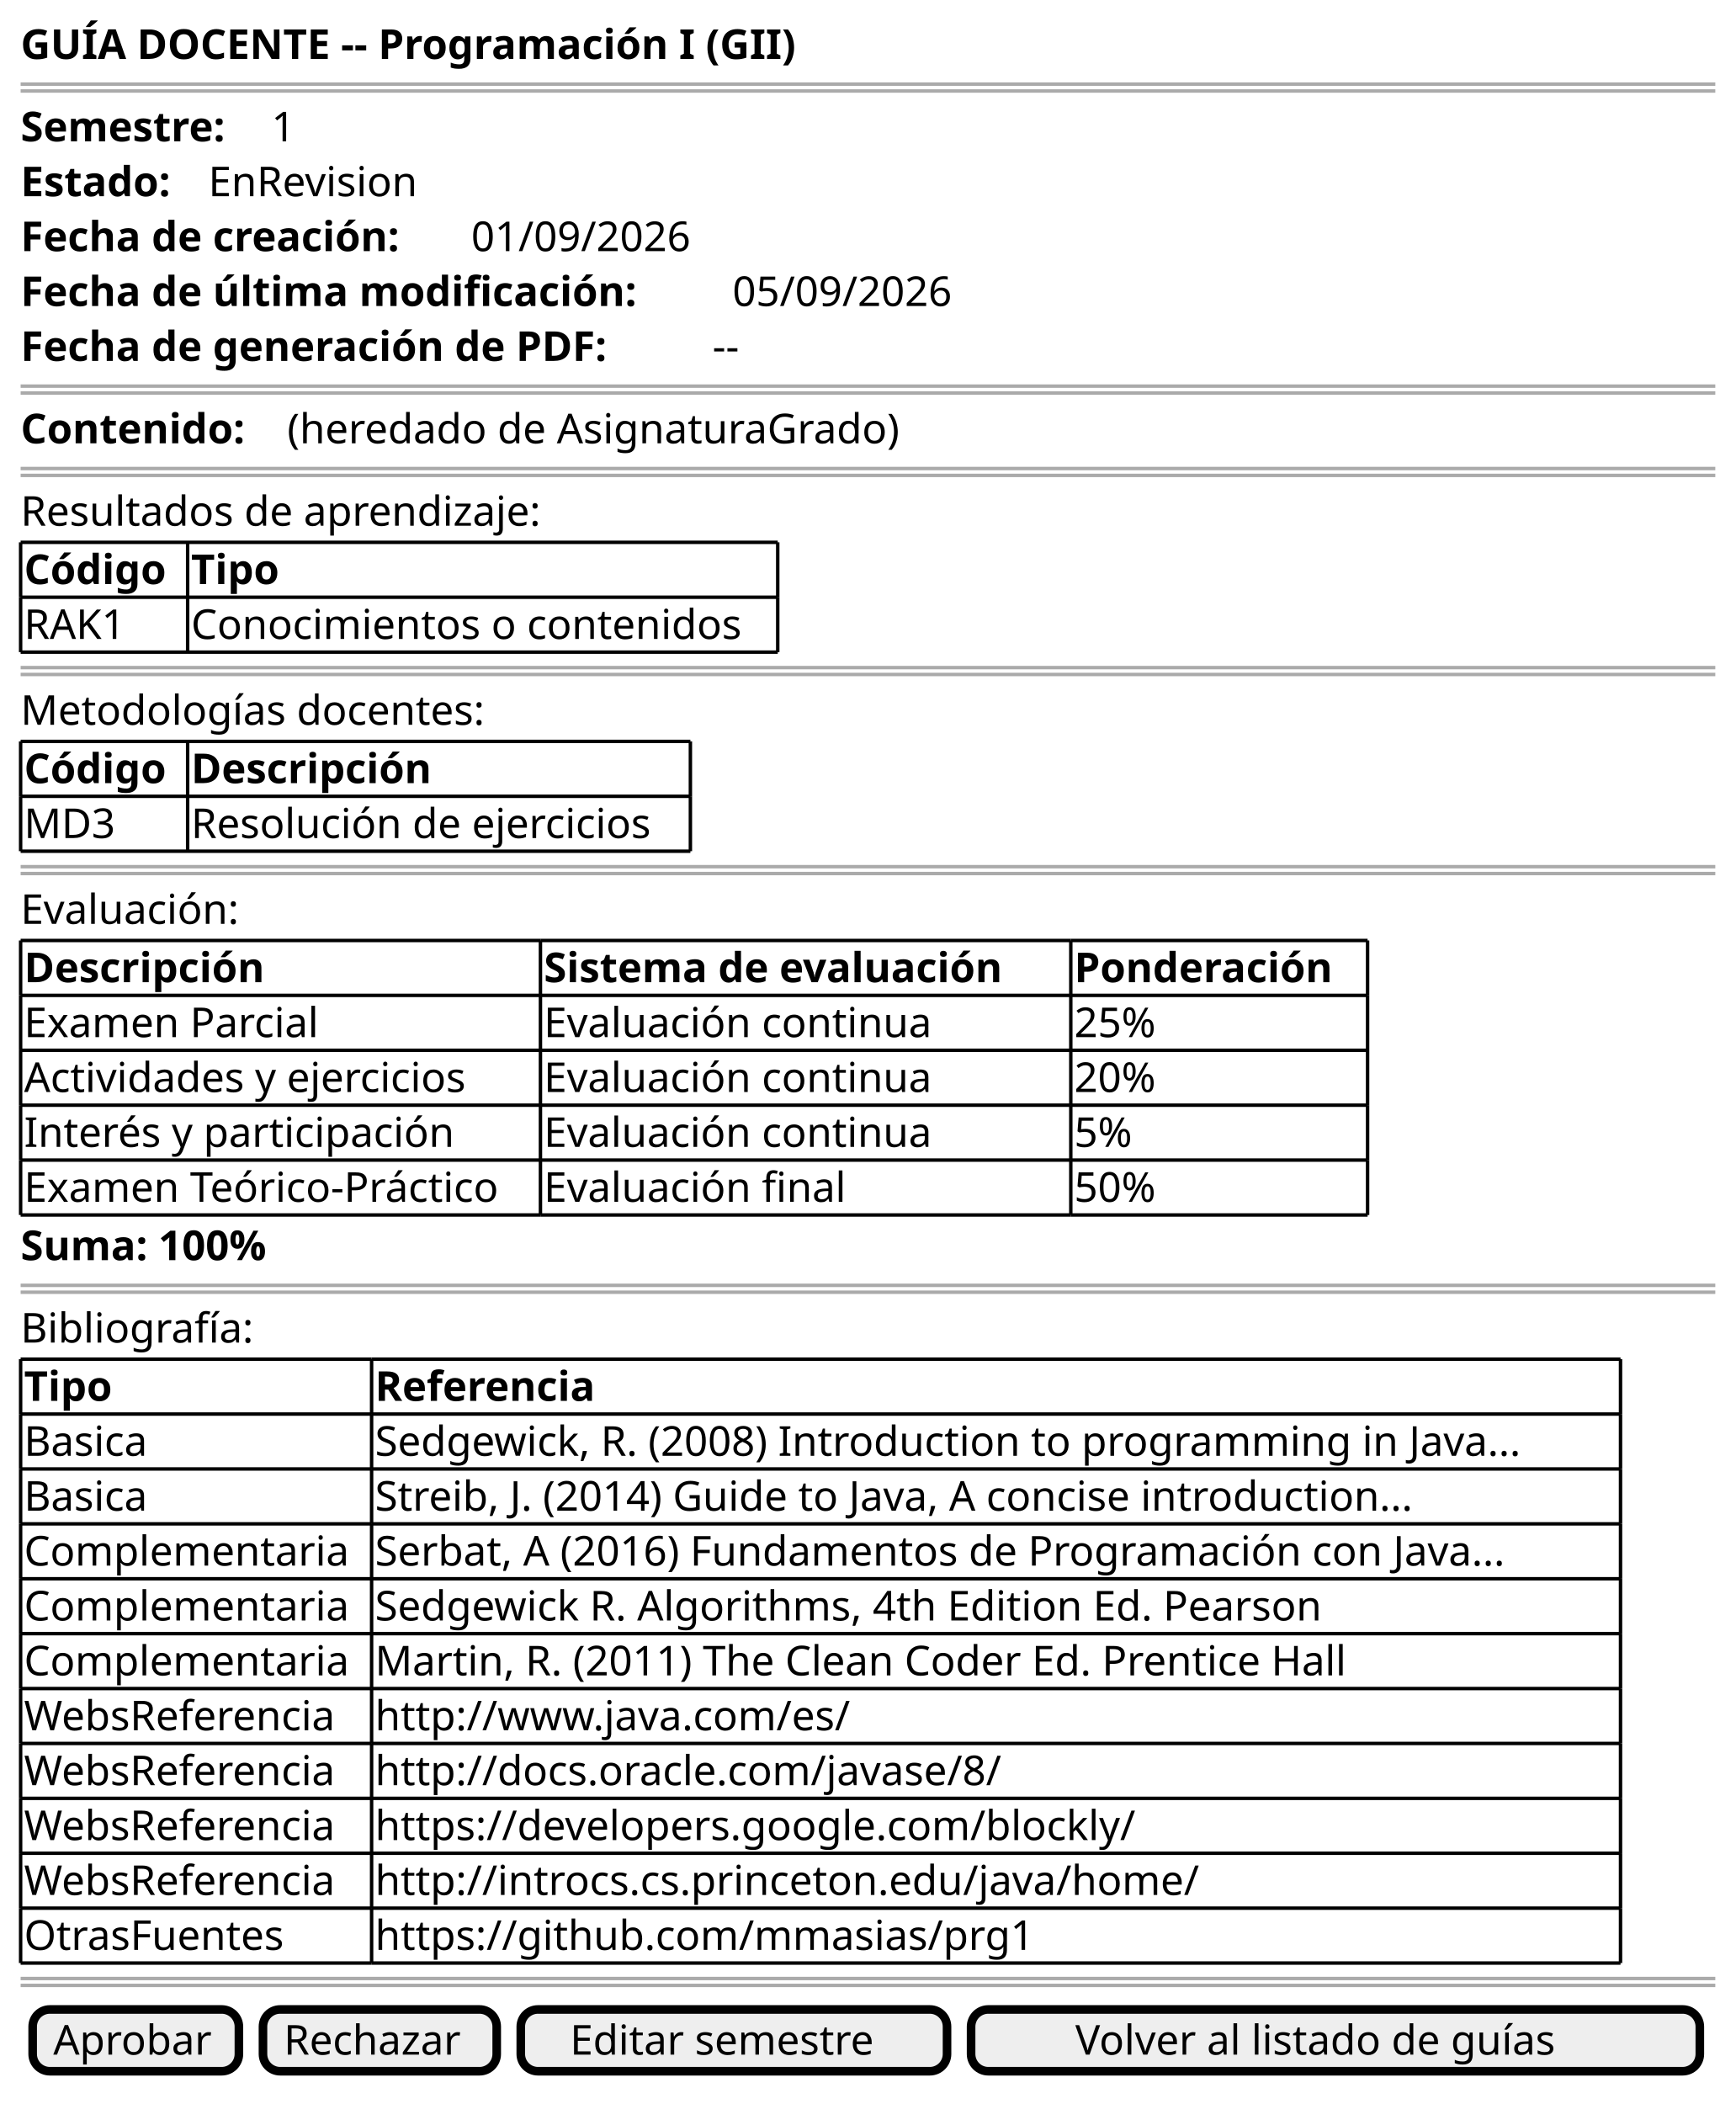
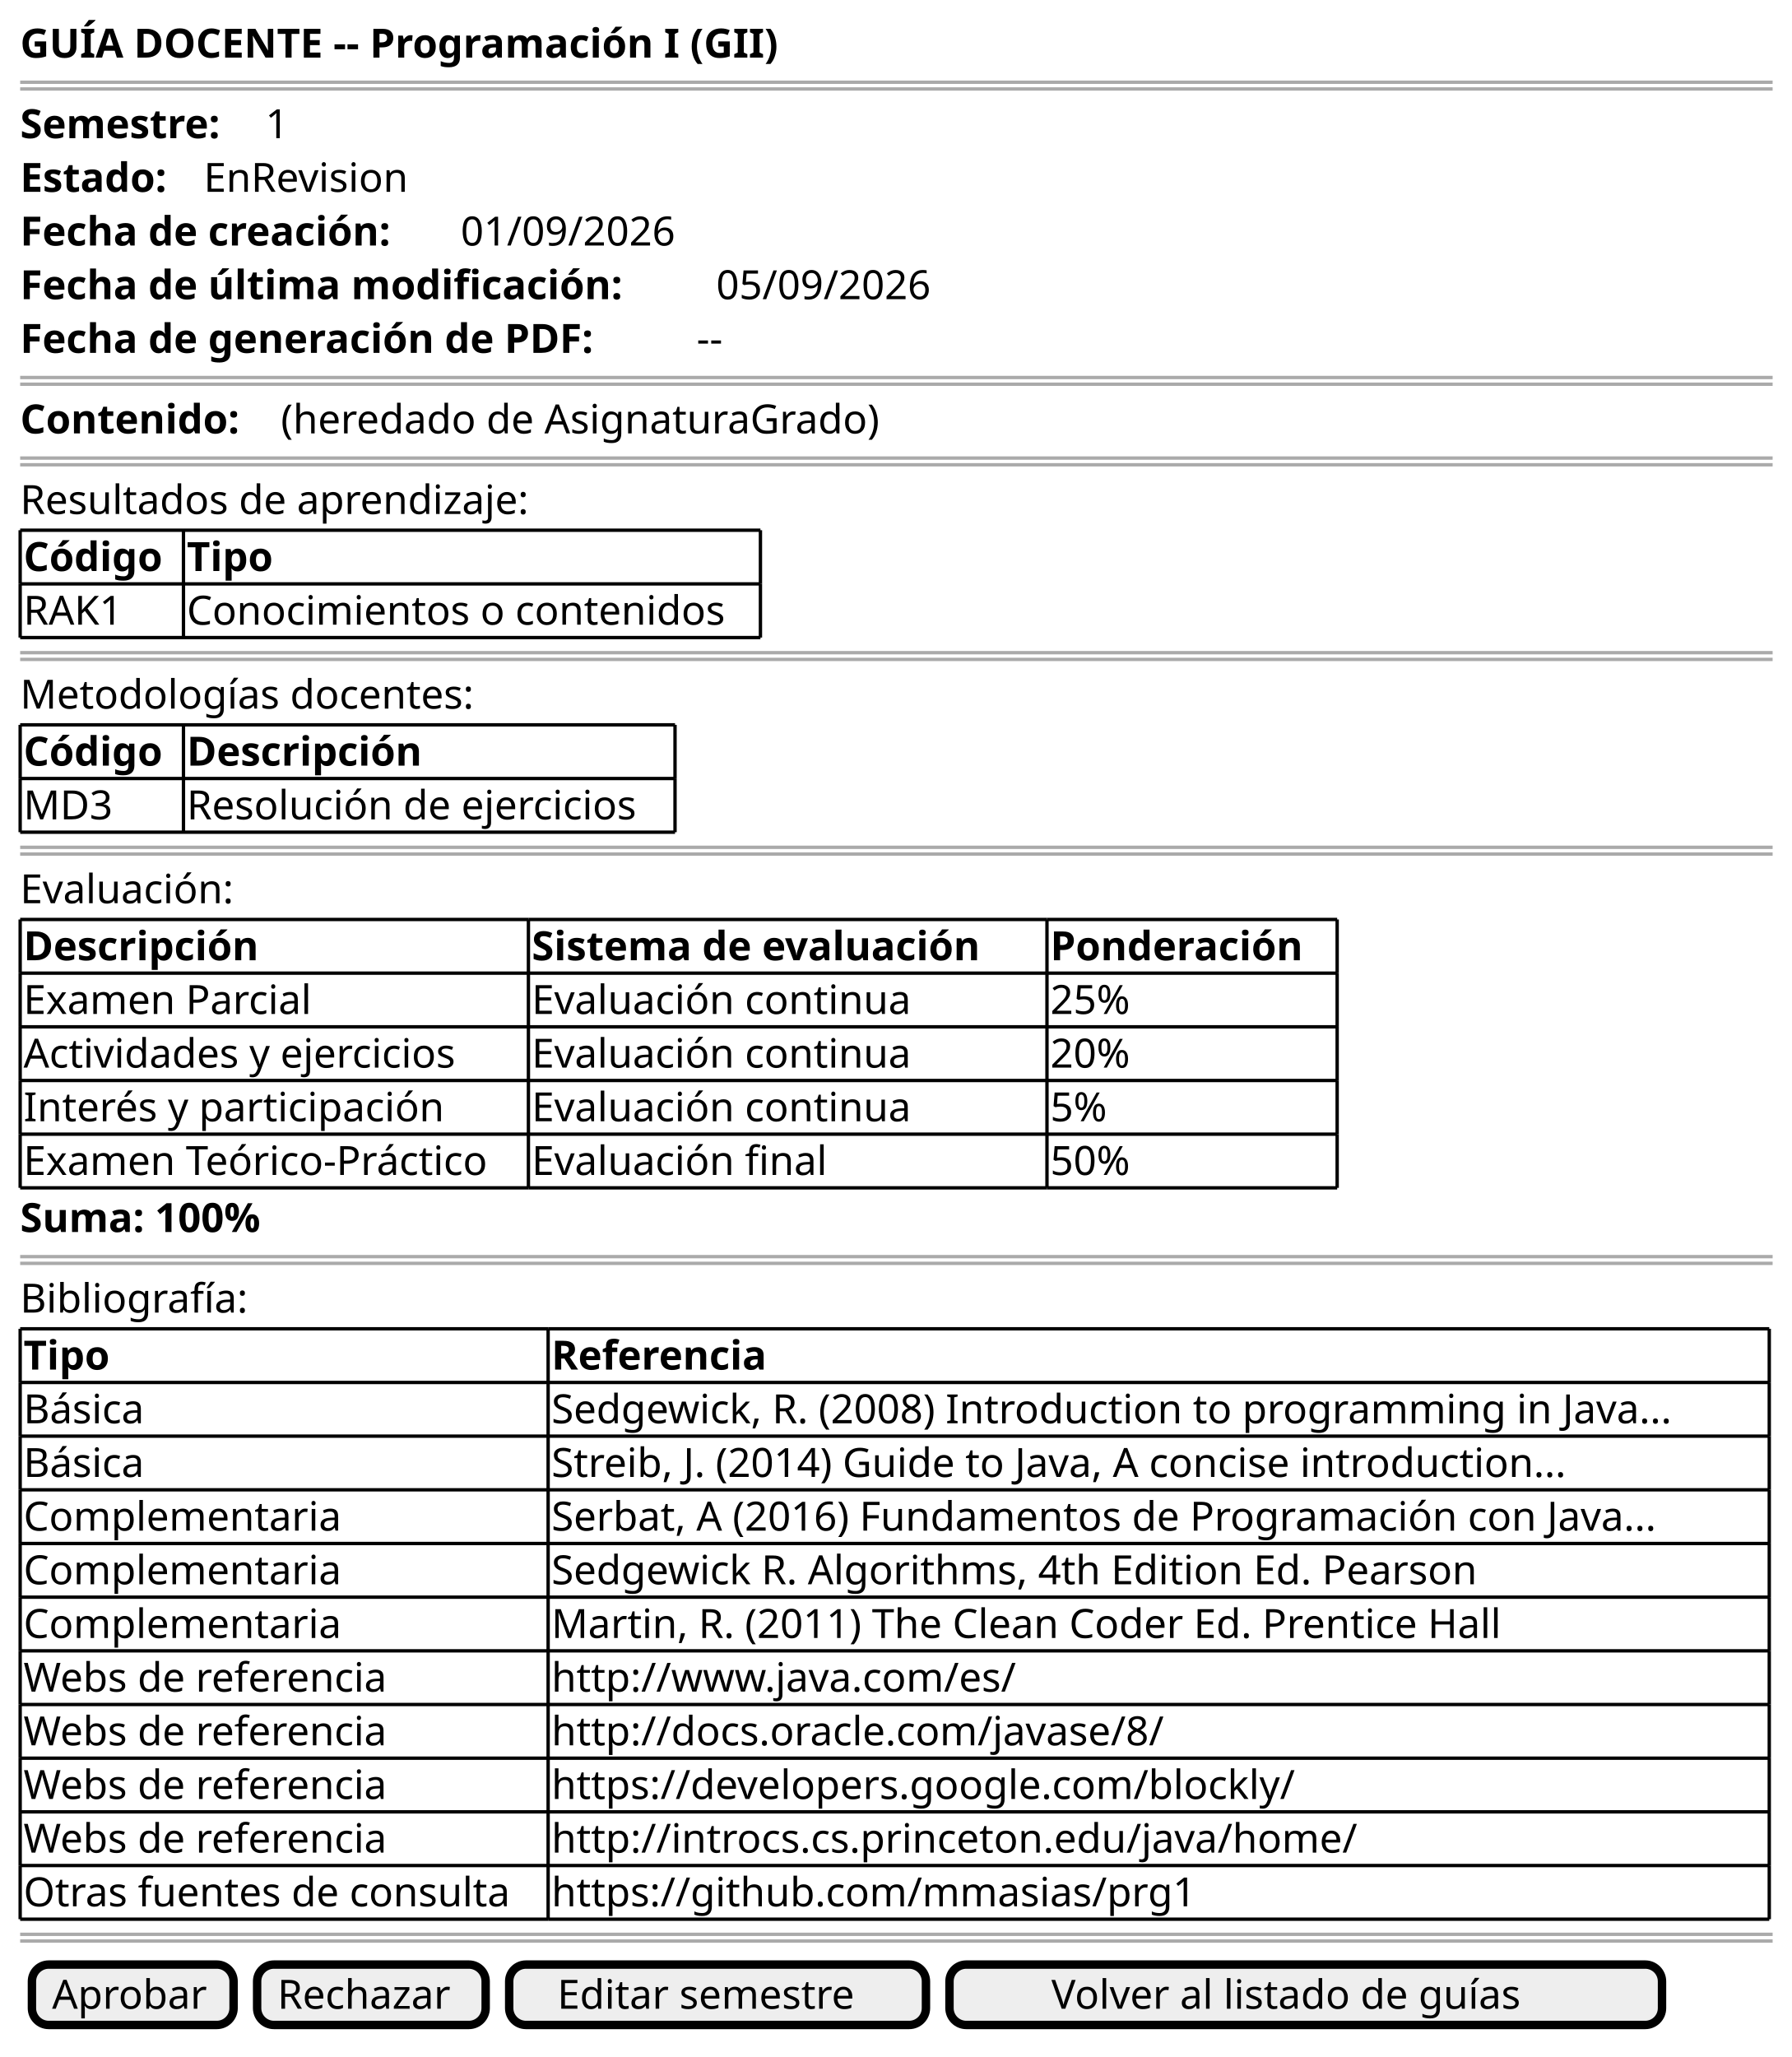
- <svg xmlns="http://www.w3.org/2000/svg" version="1.1" data-diagram-type="SALT" style="width:505px;height:612px;background:#FFFFFF;" width="505px" height="612px" viewBox="0 0 505 612" zoomAndPan="magnify" preserveAspectRatio="none" contentStyleType="text/css">
+ <svg xmlns="http://www.w3.org/2000/svg" version="1.1" data-diagram-type="SALT" style="width:533px;height:612px;background:#FFFFFF;" width="533px" height="612px" viewBox="0 0 533 612" zoomAndPan="magnify" preserveAspectRatio="none" contentStyleType="text/css">
  <defs />
  <g font-family="sans-serif" lengthAdjust="spacing">
    <text x="6" y="17.139" fill="#000" font-size="12" textLength="256.178" font-weight="700">GUÍA DOCENTE -- Programación I (GII)</text>
-     <line x1="6" y1="24.469" x2="499" y2="24.469" style="stroke:#AAA;stroke-width:1;" />
-     <line x1="6" y1="26.469" x2="499" y2="26.469" style="stroke:#AAA;stroke-width:1;" />
+     <line x1="6" y1="24.469" x2="527.41" y2="24.469" style="stroke:#AAA;stroke-width:1;" />
+     <line x1="6" y1="26.469" x2="527.41" y2="26.469" style="stroke:#AAA;stroke-width:1;" />
    <text x="6" y="41.107" fill="#000" font-size="12" textLength="69.158" font-weight="700">Semestre:</text>
    <text x="78.973" y="41.107" fill="#000" font-size="12">1</text>
    <text x="6" y="57.076" fill="#000" font-size="12" textLength="50.807" font-weight="700">Estado:</text>
    <text x="60.621" y="57.076" fill="#000" font-size="12" textLength="65.877">EnRevision</text>
    <text x="6" y="73.045" fill="#000" font-size="12" textLength="127.254" font-weight="700">Fecha de creación:</text>
    <text x="137.068" y="73.045" fill="#000" font-size="12" textLength="69.164">01/09/2026</text>
    <text x="6" y="89.014" fill="#000" font-size="12" textLength="203.268" font-weight="700">Fecha de última modificación:</text>
    <text x="213.082" y="89.014" fill="#000" font-size="12" textLength="69.164">05/09/2026</text>
    <text x="6" y="104.982" fill="#000" font-size="12" textLength="197.449" font-weight="700">Fecha de generación de PDF:</text>
    <text x="207.264" y="104.982" fill="#000" font-size="12" textLength="8.66">--</text>
-     <line x1="6" y1="112.313" x2="499" y2="112.313" style="stroke:#AAA;stroke-width:1;" />
-     <line x1="6" y1="114.313" x2="499" y2="114.313" style="stroke:#AAA;stroke-width:1;" />
+     <line x1="6" y1="112.313" x2="527.41" y2="112.313" style="stroke:#AAA;stroke-width:1;" />
+     <line x1="6" y1="114.313" x2="527.41" y2="114.313" style="stroke:#AAA;stroke-width:1;" />
    <text x="6" y="128.951" fill="#000" font-size="12" textLength="73.758" font-weight="700">Contenido:</text>
    <text x="83.572" y="128.951" fill="#000" font-size="12" textLength="190.74">(heredado de AsignaturaGrado)</text>
-     <line x1="6" y1="136.281" x2="499" y2="136.281" style="stroke:#AAA;stroke-width:1;" />
-     <line x1="6" y1="138.281" x2="499" y2="138.281" style="stroke:#AAA;stroke-width:1;" />
+     <line x1="6" y1="136.281" x2="527.41" y2="136.281" style="stroke:#AAA;stroke-width:1;" />
+     <line x1="6" y1="138.281" x2="527.41" y2="138.281" style="stroke:#AAA;stroke-width:1;" />
    <text x="6" y="152.92" fill="#000" font-size="12" textLength="163.066">Resultados de aprendizaje:</text>
    <text x="7" y="169.889" fill="#000" font-size="12" textLength="46.588" font-weight="700">Código</text>
    <text x="55.588" y="169.889" fill="#000" font-size="12" textLength="29.133" font-weight="700">Tipo</text>
    <text x="7" y="185.857" fill="#000" font-size="12" textLength="32.051">RAK1</text>
    <text x="55.588" y="185.857" fill="#000" font-size="12" textLength="169.664">Conocimientos o contenidos</text>
    <line x1="6" y1="157.75" x2="54.588" y2="157.75" style="stroke:#000;stroke-width:1;" />
    <line x1="54.588" y1="173.719" x2="226.252" y2="173.719" style="stroke:#000;stroke-width:1;" />
    <line x1="54.588" y1="157.75" x2="226.252" y2="157.75" style="stroke:#000;stroke-width:1;" />
    <line x1="6" y1="189.688" x2="54.588" y2="189.688" style="stroke:#000;stroke-width:1;" />
    <line x1="54.588" y1="189.688" x2="226.252" y2="189.688" style="stroke:#000;stroke-width:1;" />
    <line x1="6" y1="173.719" x2="54.588" y2="173.719" style="stroke:#000;stroke-width:1;" />
    <line x1="6" y1="157.75" x2="6" y2="173.719" style="stroke:#000;stroke-width:1;" />
    <line x1="54.588" y1="173.719" x2="54.588" y2="189.688" style="stroke:#000;stroke-width:1;" />
    <line x1="226.252" y1="173.719" x2="226.252" y2="189.688" style="stroke:#000;stroke-width:1;" />
    <line x1="54.588" y1="157.75" x2="54.588" y2="173.719" style="stroke:#000;stroke-width:1;" />
    <line x1="226.252" y1="157.75" x2="226.252" y2="173.719" style="stroke:#000;stroke-width:1;" />
    <line x1="6" y1="173.719" x2="6" y2="189.688" style="stroke:#000;stroke-width:1;" />
-     <line x1="6" y1="194.188" x2="499" y2="194.188" style="stroke:#AAA;stroke-width:1;" />
-     <line x1="6" y1="196.188" x2="499" y2="196.188" style="stroke:#AAA;stroke-width:1;" />
+     <line x1="6" y1="194.188" x2="527.41" y2="194.188" style="stroke:#AAA;stroke-width:1;" />
+     <line x1="6" y1="196.188" x2="527.41" y2="196.188" style="stroke:#AAA;stroke-width:1;" />
    <text x="6" y="210.826" fill="#000" font-size="12" textLength="142.717">Metodologías docentes:</text>
    <text x="7" y="227.795" fill="#000" font-size="12" textLength="46.588" font-weight="700">Código</text>
    <text x="55.588" y="227.795" fill="#000" font-size="12" textLength="78.99" font-weight="700">Descripción</text>
    <text x="7" y="243.764" fill="#000" font-size="12" textLength="27.229">MD3</text>
    <text x="55.588" y="243.764" fill="#000" font-size="12" textLength="144.252">Resolución de ejercicios</text>
    <line x1="6" y1="215.656" x2="54.588" y2="215.656" style="stroke:#000;stroke-width:1;" />
    <line x1="54.588" y1="231.625" x2="200.84" y2="231.625" style="stroke:#000;stroke-width:1;" />
    <line x1="54.588" y1="215.656" x2="200.84" y2="215.656" style="stroke:#000;stroke-width:1;" />
    <line x1="6" y1="247.594" x2="54.588" y2="247.594" style="stroke:#000;stroke-width:1;" />
    <line x1="54.588" y1="247.594" x2="200.84" y2="247.594" style="stroke:#000;stroke-width:1;" />
    <line x1="6" y1="231.625" x2="54.588" y2="231.625" style="stroke:#000;stroke-width:1;" />
    <line x1="6" y1="215.656" x2="6" y2="231.625" style="stroke:#000;stroke-width:1;" />
    <line x1="54.588" y1="231.625" x2="54.588" y2="247.594" style="stroke:#000;stroke-width:1;" />
    <line x1="200.84" y1="231.625" x2="200.84" y2="247.594" style="stroke:#000;stroke-width:1;" />
    <line x1="54.588" y1="215.656" x2="54.588" y2="231.625" style="stroke:#000;stroke-width:1;" />
    <line x1="200.84" y1="215.656" x2="200.84" y2="231.625" style="stroke:#000;stroke-width:1;" />
    <line x1="6" y1="231.625" x2="6" y2="247.594" style="stroke:#000;stroke-width:1;" />
-     <line x1="6" y1="252.094" x2="499" y2="252.094" style="stroke:#AAA;stroke-width:1;" />
-     <line x1="6" y1="254.094" x2="499" y2="254.094" style="stroke:#AAA;stroke-width:1;" />
+     <line x1="6" y1="252.094" x2="527.41" y2="252.094" style="stroke:#AAA;stroke-width:1;" />
+     <line x1="6" y1="254.094" x2="527.41" y2="254.094" style="stroke:#AAA;stroke-width:1;" />
    <text x="6" y="268.732" fill="#000" font-size="12" textLength="69.252">Evaluación:</text>
    <text x="7" y="285.701" fill="#000" font-size="12" textLength="78.99" font-weight="700">Descripción</text>
    <text x="158.221" y="285.701" fill="#000" font-size="12" textLength="152.285" font-weight="700">Sistema de evaluación</text>
    <text x="312.506" y="285.701" fill="#000" font-size="12" textLength="84.34" font-weight="700">Ponderación</text>
    <text x="7" y="301.67" fill="#000" font-size="12" textLength="92.672">Examen Parcial</text>
    <text x="158.221" y="301.67" fill="#000" font-size="12" textLength="121.172">Evaluación continua</text>
    <text x="312.506" y="301.67" fill="#000" font-size="12" textLength="26.672">25%</text>
    <text x="7" y="317.639" fill="#000" font-size="12" textLength="140.725">Actividades y ejercicios</text>
    <text x="158.221" y="317.639" fill="#000" font-size="12" textLength="121.172">Evaluación continua</text>
    <text x="312.506" y="317.639" fill="#000" font-size="12" textLength="26.672">20%</text>
    <text x="7" y="333.607" fill="#000" font-size="12" textLength="134.256">Interés y participación</text>
    <text x="158.221" y="333.607" fill="#000" font-size="12" textLength="121.172">Evaluación continua</text>
    <text x="312.506" y="333.607" fill="#000" font-size="12" textLength="19.037">5%</text>
    <text x="7" y="349.576" fill="#000" font-size="12" textLength="149.221">Examen Teórico-Práctico</text>
    <text x="158.221" y="349.576" fill="#000" font-size="12" textLength="94.875">Evaluación final</text>
    <text x="312.506" y="349.576" fill="#000" font-size="12" textLength="26.672">50%</text>
    <line x1="6" y1="273.563" x2="157.221" y2="273.563" style="stroke:#000;stroke-width:1;" />
    <line x1="311.506" y1="305.5" x2="397.846" y2="305.5" style="stroke:#000;stroke-width:1;" />
    <line x1="157.221" y1="273.563" x2="311.506" y2="273.563" style="stroke:#000;stroke-width:1;" />
    <line x1="311.506" y1="273.563" x2="397.846" y2="273.563" style="stroke:#000;stroke-width:1;" />
    <line x1="6" y1="353.406" x2="157.221" y2="353.406" style="stroke:#000;stroke-width:1;" />
    <line x1="157.221" y1="353.406" x2="311.506" y2="353.406" style="stroke:#000;stroke-width:1;" />
    <line x1="311.506" y1="353.406" x2="397.846" y2="353.406" style="stroke:#000;stroke-width:1;" />
    <line x1="6" y1="321.469" x2="157.221" y2="321.469" style="stroke:#000;stroke-width:1;" />
    <line x1="157.221" y1="321.469" x2="311.506" y2="321.469" style="stroke:#000;stroke-width:1;" />
    <line x1="6" y1="289.531" x2="157.221" y2="289.531" style="stroke:#000;stroke-width:1;" />
    <line x1="311.506" y1="321.469" x2="397.846" y2="321.469" style="stroke:#000;stroke-width:1;" />
    <line x1="157.221" y1="289.531" x2="311.506" y2="289.531" style="stroke:#000;stroke-width:1;" />
    <line x1="311.506" y1="289.531" x2="397.846" y2="289.531" style="stroke:#000;stroke-width:1;" />
    <line x1="6" y1="337.438" x2="157.221" y2="337.438" style="stroke:#000;stroke-width:1;" />
    <line x1="157.221" y1="337.438" x2="311.506" y2="337.438" style="stroke:#000;stroke-width:1;" />
    <line x1="6" y1="305.5" x2="157.221" y2="305.5" style="stroke:#000;stroke-width:1;" />
    <line x1="311.506" y1="337.438" x2="397.846" y2="337.438" style="stroke:#000;stroke-width:1;" />
    <line x1="157.221" y1="305.5" x2="311.506" y2="305.5" style="stroke:#000;stroke-width:1;" />
    <line x1="6" y1="273.563" x2="6" y2="289.531" style="stroke:#000;stroke-width:1;" />
    <line x1="311.506" y1="305.5" x2="311.506" y2="321.469" style="stroke:#000;stroke-width:1;" />
    <line x1="397.846" y1="305.5" x2="397.846" y2="321.469" style="stroke:#000;stroke-width:1;" />
    <line x1="157.221" y1="273.563" x2="157.221" y2="289.531" style="stroke:#000;stroke-width:1;" />
    <line x1="311.506" y1="273.563" x2="311.506" y2="289.531" style="stroke:#000;stroke-width:1;" />
    <line x1="397.846" y1="273.563" x2="397.846" y2="289.531" style="stroke:#000;stroke-width:1;" />
    <line x1="6" y1="321.469" x2="6" y2="337.438" style="stroke:#000;stroke-width:1;" />
    <line x1="157.221" y1="321.469" x2="157.221" y2="337.438" style="stroke:#000;stroke-width:1;" />
    <line x1="6" y1="289.531" x2="6" y2="305.5" style="stroke:#000;stroke-width:1;" />
    <line x1="311.506" y1="321.469" x2="311.506" y2="337.438" style="stroke:#000;stroke-width:1;" />
    <line x1="397.846" y1="321.469" x2="397.846" y2="337.438" style="stroke:#000;stroke-width:1;" />
    <line x1="157.221" y1="289.531" x2="157.221" y2="305.5" style="stroke:#000;stroke-width:1;" />
    <line x1="311.506" y1="289.531" x2="311.506" y2="305.5" style="stroke:#000;stroke-width:1;" />
    <line x1="397.846" y1="289.531" x2="397.846" y2="305.5" style="stroke:#000;stroke-width:1;" />
    <line x1="6" y1="337.438" x2="6" y2="353.406" style="stroke:#000;stroke-width:1;" />
    <line x1="157.221" y1="337.438" x2="157.221" y2="353.406" style="stroke:#000;stroke-width:1;" />
    <line x1="6" y1="305.5" x2="6" y2="321.469" style="stroke:#000;stroke-width:1;" />
    <line x1="311.506" y1="337.438" x2="311.506" y2="353.406" style="stroke:#000;stroke-width:1;" />
    <line x1="397.846" y1="337.438" x2="397.846" y2="353.406" style="stroke:#000;stroke-width:1;" />
    <line x1="157.221" y1="305.5" x2="157.221" y2="321.469" style="stroke:#000;stroke-width:1;" />
    <text x="6" y="366.545" fill="#000" font-size="12" textLength="83.836" font-weight="700">Suma: 100%</text>
-     <line x1="6" y1="373.875" x2="499" y2="373.875" style="stroke:#AAA;stroke-width:1;" />
-     <line x1="6" y1="375.875" x2="499" y2="375.875" style="stroke:#AAA;stroke-width:1;" />
+     <line x1="6" y1="373.875" x2="527.41" y2="373.875" style="stroke:#AAA;stroke-width:1;" />
+     <line x1="6" y1="375.875" x2="527.41" y2="375.875" style="stroke:#AAA;stroke-width:1;" />
    <text x="6" y="390.514" fill="#000" font-size="12" textLength="72.053">Bibliografía:</text>
    <text x="7" y="407.482" fill="#000" font-size="12" textLength="29.133" font-weight="700">Tipo</text>
-     <text x="109.102" y="407.482" fill="#000" font-size="12" textLength="72.662" font-weight="700">Referencia</text>
-     <text x="7" y="423.451" fill="#000" font-size="12" textLength="39.123">Basica</text>
-     <text x="109.102" y="423.451" fill="#000" font-size="12" textLength="361.324">Sedgewick, R. (2008) Introduction to programming in Java...</text>
-     <text x="7" y="439.42" fill="#000" font-size="12" textLength="39.123">Basica</text>
-     <text x="109.102" y="439.42" fill="#000" font-size="12" textLength="331.113">Streib, J. (2014) Guide to Java, A concise introduction...</text>
+     <text x="164.086" y="407.482" fill="#000" font-size="12" textLength="72.662" font-weight="700">Referencia</text>
+     <text x="7" y="423.451" fill="#000" font-size="12" textLength="39.123">Básica</text>
+     <text x="164.086" y="423.451" fill="#000" font-size="12" textLength="361.324">Sedgewick, R. (2008) Introduction to programming in Java...</text>
+     <text x="7" y="439.42" fill="#000" font-size="12" textLength="39.123">Básica</text>
+     <text x="164.086" y="439.42" fill="#000" font-size="12" textLength="331.113">Streib, J. (2014) Guide to Java, A concise introduction...</text>
    <text x="7" y="455.389" fill="#000" font-size="12" textLength="100.102">Complementaria</text>
-     <text x="109.102" y="455.389" fill="#000" font-size="12" textLength="356.971">Serbat, A (2016) Fundamentos de Programación con Java...</text>
+     <text x="164.086" y="455.389" fill="#000" font-size="12" textLength="356.971">Serbat, A (2016) Fundamentos de Programación con Java...</text>
    <text x="7" y="471.357" fill="#000" font-size="12" textLength="100.102">Complementaria</text>
-     <text x="109.102" y="471.357" fill="#000" font-size="12" textLength="296.771">Sedgewick R. Algorithms, 4th Edition Ed. Pearson</text>
+     <text x="164.086" y="471.357" fill="#000" font-size="12" textLength="296.771">Sedgewick R. Algorithms, 4th Edition Ed. Pearson</text>
    <text x="7" y="487.326" fill="#000" font-size="12" textLength="100.102">Complementaria</text>
-     <text x="109.102" y="487.326" fill="#000" font-size="12" textLength="307.934">Martin, R. (2011) The Clean Coder Ed. Prentice Hall</text>
-     <text x="7" y="503.295" fill="#000" font-size="12" textLength="97.652">WebsReferencia</text>
-     <text x="109.102" y="503.295" fill="#000" font-size="12" textLength="146.326">http://www.java.com/es/</text>
-     <text x="7" y="519.264" fill="#000" font-size="12" textLength="97.652">WebsReferencia</text>
-     <text x="109.102" y="519.264" fill="#000" font-size="12" textLength="193.313">http://docs.oracle.com/javase/8/</text>
-     <text x="7" y="535.232" fill="#000" font-size="12" textLength="97.652">WebsReferencia</text>
-     <text x="109.102" y="535.232" fill="#000" font-size="12" textLength="233.613">https://developers.google.com/blockly/</text>
-     <text x="7" y="551.201" fill="#000" font-size="12" textLength="97.652">WebsReferencia</text>
-     <text x="109.102" y="551.201" fill="#000" font-size="12" textLength="252.844">http://introcs.cs.princeton.edu/java/home/</text>
-     <text x="7" y="567.17" fill="#000" font-size="12" textLength="80.525">OtrasFuentes</text>
-     <text x="109.102" y="567.17" fill="#000" font-size="12" textLength="200.754">https://github.com/mmasias/prg1</text>
-     <line x1="6" y1="395.344" x2="108.102" y2="395.344" style="stroke:#000;stroke-width:1;" />
-     <line x1="108.102" y1="395.344" x2="471.426" y2="395.344" style="stroke:#000;stroke-width:1;" />
-     <line x1="6" y1="571" x2="108.102" y2="571" style="stroke:#000;stroke-width:1;" />
-     <line x1="108.102" y1="571" x2="471.426" y2="571" style="stroke:#000;stroke-width:1;" />
-     <line x1="6" y1="539.063" x2="108.102" y2="539.063" style="stroke:#000;stroke-width:1;" />
-     <line x1="108.102" y1="539.063" x2="471.426" y2="539.063" style="stroke:#000;stroke-width:1;" />
-     <line x1="6" y1="507.125" x2="108.102" y2="507.125" style="stroke:#000;stroke-width:1;" />
-     <line x1="108.102" y1="507.125" x2="471.426" y2="507.125" style="stroke:#000;stroke-width:1;" />
-     <line x1="6" y1="475.188" x2="108.102" y2="475.188" style="stroke:#000;stroke-width:1;" />
-     <line x1="108.102" y1="475.188" x2="471.426" y2="475.188" style="stroke:#000;stroke-width:1;" />
-     <line x1="6" y1="443.25" x2="108.102" y2="443.25" style="stroke:#000;stroke-width:1;" />
-     <line x1="108.102" y1="443.25" x2="471.426" y2="443.25" style="stroke:#000;stroke-width:1;" />
-     <line x1="6" y1="411.313" x2="108.102" y2="411.313" style="stroke:#000;stroke-width:1;" />
-     <line x1="108.102" y1="411.313" x2="471.426" y2="411.313" style="stroke:#000;stroke-width:1;" />
-     <line x1="6" y1="555.031" x2="108.102" y2="555.031" style="stroke:#000;stroke-width:1;" />
-     <line x1="108.102" y1="555.031" x2="471.426" y2="555.031" style="stroke:#000;stroke-width:1;" />
-     <line x1="6" y1="523.094" x2="108.102" y2="523.094" style="stroke:#000;stroke-width:1;" />
-     <line x1="108.102" y1="523.094" x2="471.426" y2="523.094" style="stroke:#000;stroke-width:1;" />
-     <line x1="6" y1="491.156" x2="108.102" y2="491.156" style="stroke:#000;stroke-width:1;" />
-     <line x1="108.102" y1="491.156" x2="471.426" y2="491.156" style="stroke:#000;stroke-width:1;" />
-     <line x1="6" y1="459.219" x2="108.102" y2="459.219" style="stroke:#000;stroke-width:1;" />
-     <line x1="108.102" y1="459.219" x2="471.426" y2="459.219" style="stroke:#000;stroke-width:1;" />
-     <line x1="6" y1="427.281" x2="108.102" y2="427.281" style="stroke:#000;stroke-width:1;" />
-     <line x1="108.102" y1="427.281" x2="471.426" y2="427.281" style="stroke:#000;stroke-width:1;" />
+     <text x="164.086" y="487.326" fill="#000" font-size="12" textLength="307.934">Martin, R. (2011) The Clean Coder Ed. Prentice Hall</text>
+     <text x="7" y="503.295" fill="#000" font-size="12" textLength="116.877">Webs de referencia</text>
+     <text x="164.086" y="503.295" fill="#000" font-size="12" textLength="146.326">http://www.java.com/es/</text>
+     <text x="7" y="519.264" fill="#000" font-size="12" textLength="116.877">Webs de referencia</text>
+     <text x="164.086" y="519.264" fill="#000" font-size="12" textLength="193.313">http://docs.oracle.com/javase/8/</text>
+     <text x="7" y="535.232" fill="#000" font-size="12" textLength="116.877">Webs de referencia</text>
+     <text x="164.086" y="535.232" fill="#000" font-size="12" textLength="233.613">https://developers.google.com/blockly/</text>
+     <text x="7" y="551.201" fill="#000" font-size="12" textLength="116.877">Webs de referencia</text>
+     <text x="164.086" y="551.201" fill="#000" font-size="12" textLength="252.844">http://introcs.cs.princeton.edu/java/home/</text>
+     <text x="7" y="567.17" fill="#000" font-size="12" textLength="155.086">Otras fuentes de consulta</text>
+     <text x="164.086" y="567.17" fill="#000" font-size="12" textLength="200.754">https://github.com/mmasias/prg1</text>
+     <line x1="6" y1="395.344" x2="163.086" y2="395.344" style="stroke:#000;stroke-width:1;" />
+     <line x1="163.086" y1="395.344" x2="526.41" y2="395.344" style="stroke:#000;stroke-width:1;" />
+     <line x1="6" y1="571" x2="163.086" y2="571" style="stroke:#000;stroke-width:1;" />
+     <line x1="163.086" y1="571" x2="526.41" y2="571" style="stroke:#000;stroke-width:1;" />
+     <line x1="6" y1="539.063" x2="163.086" y2="539.063" style="stroke:#000;stroke-width:1;" />
+     <line x1="163.086" y1="539.063" x2="526.41" y2="539.063" style="stroke:#000;stroke-width:1;" />
+     <line x1="6" y1="507.125" x2="163.086" y2="507.125" style="stroke:#000;stroke-width:1;" />
+     <line x1="163.086" y1="507.125" x2="526.41" y2="507.125" style="stroke:#000;stroke-width:1;" />
+     <line x1="6" y1="475.188" x2="163.086" y2="475.188" style="stroke:#000;stroke-width:1;" />
+     <line x1="163.086" y1="475.188" x2="526.41" y2="475.188" style="stroke:#000;stroke-width:1;" />
+     <line x1="6" y1="443.25" x2="163.086" y2="443.25" style="stroke:#000;stroke-width:1;" />
+     <line x1="163.086" y1="443.25" x2="526.41" y2="443.25" style="stroke:#000;stroke-width:1;" />
+     <line x1="6" y1="411.313" x2="163.086" y2="411.313" style="stroke:#000;stroke-width:1;" />
+     <line x1="163.086" y1="411.313" x2="526.41" y2="411.313" style="stroke:#000;stroke-width:1;" />
+     <line x1="6" y1="555.031" x2="163.086" y2="555.031" style="stroke:#000;stroke-width:1;" />
+     <line x1="163.086" y1="555.031" x2="526.41" y2="555.031" style="stroke:#000;stroke-width:1;" />
+     <line x1="6" y1="523.094" x2="163.086" y2="523.094" style="stroke:#000;stroke-width:1;" />
+     <line x1="163.086" y1="523.094" x2="526.41" y2="523.094" style="stroke:#000;stroke-width:1;" />
+     <line x1="6" y1="491.156" x2="163.086" y2="491.156" style="stroke:#000;stroke-width:1;" />
+     <line x1="163.086" y1="491.156" x2="526.41" y2="491.156" style="stroke:#000;stroke-width:1;" />
+     <line x1="6" y1="459.219" x2="163.086" y2="459.219" style="stroke:#000;stroke-width:1;" />
+     <line x1="163.086" y1="459.219" x2="526.41" y2="459.219" style="stroke:#000;stroke-width:1;" />
+     <line x1="6" y1="427.281" x2="163.086" y2="427.281" style="stroke:#000;stroke-width:1;" />
+     <line x1="163.086" y1="427.281" x2="526.41" y2="427.281" style="stroke:#000;stroke-width:1;" />
    <line x1="6" y1="395.344" x2="6" y2="411.313" style="stroke:#000;stroke-width:1;" />
-     <line x1="108.102" y1="395.344" x2="108.102" y2="411.313" style="stroke:#000;stroke-width:1;" />
-     <line x1="471.426" y1="395.344" x2="471.426" y2="411.313" style="stroke:#000;stroke-width:1;" />
+     <line x1="163.086" y1="395.344" x2="163.086" y2="411.313" style="stroke:#000;stroke-width:1;" />
+     <line x1="526.41" y1="395.344" x2="526.41" y2="411.313" style="stroke:#000;stroke-width:1;" />
    <line x1="6" y1="507.125" x2="6" y2="523.094" style="stroke:#000;stroke-width:1;" />
-     <line x1="108.102" y1="507.125" x2="108.102" y2="523.094" style="stroke:#000;stroke-width:1;" />
-     <line x1="471.426" y1="507.125" x2="471.426" y2="523.094" style="stroke:#000;stroke-width:1;" />
+     <line x1="163.086" y1="507.125" x2="163.086" y2="523.094" style="stroke:#000;stroke-width:1;" />
+     <line x1="526.41" y1="507.125" x2="526.41" y2="523.094" style="stroke:#000;stroke-width:1;" />
    <line x1="6" y1="443.25" x2="6" y2="459.219" style="stroke:#000;stroke-width:1;" />
-     <line x1="108.102" y1="443.25" x2="108.102" y2="459.219" style="stroke:#000;stroke-width:1;" />
-     <line x1="471.426" y1="443.25" x2="471.426" y2="459.219" style="stroke:#000;stroke-width:1;" />
+     <line x1="163.086" y1="443.25" x2="163.086" y2="459.219" style="stroke:#000;stroke-width:1;" />
+     <line x1="526.41" y1="443.25" x2="526.41" y2="459.219" style="stroke:#000;stroke-width:1;" />
    <line x1="6" y1="555.031" x2="6" y2="571" style="stroke:#000;stroke-width:1;" />
-     <line x1="108.102" y1="555.031" x2="108.102" y2="571" style="stroke:#000;stroke-width:1;" />
-     <line x1="471.426" y1="555.031" x2="471.426" y2="571" style="stroke:#000;stroke-width:1;" />
+     <line x1="163.086" y1="555.031" x2="163.086" y2="571" style="stroke:#000;stroke-width:1;" />
+     <line x1="526.41" y1="555.031" x2="526.41" y2="571" style="stroke:#000;stroke-width:1;" />
    <line x1="6" y1="491.156" x2="6" y2="507.125" style="stroke:#000;stroke-width:1;" />
-     <line x1="108.102" y1="491.156" x2="108.102" y2="507.125" style="stroke:#000;stroke-width:1;" />
-     <line x1="471.426" y1="491.156" x2="471.426" y2="507.125" style="stroke:#000;stroke-width:1;" />
+     <line x1="163.086" y1="491.156" x2="163.086" y2="507.125" style="stroke:#000;stroke-width:1;" />
+     <line x1="526.41" y1="491.156" x2="526.41" y2="507.125" style="stroke:#000;stroke-width:1;" />
    <line x1="6" y1="427.281" x2="6" y2="443.25" style="stroke:#000;stroke-width:1;" />
-     <line x1="108.102" y1="427.281" x2="108.102" y2="443.25" style="stroke:#000;stroke-width:1;" />
-     <line x1="471.426" y1="427.281" x2="471.426" y2="443.25" style="stroke:#000;stroke-width:1;" />
+     <line x1="163.086" y1="427.281" x2="163.086" y2="443.25" style="stroke:#000;stroke-width:1;" />
+     <line x1="526.41" y1="427.281" x2="526.41" y2="443.25" style="stroke:#000;stroke-width:1;" />
    <line x1="6" y1="539.063" x2="6" y2="555.031" style="stroke:#000;stroke-width:1;" />
-     <line x1="108.102" y1="539.063" x2="108.102" y2="555.031" style="stroke:#000;stroke-width:1;" />
-     <line x1="471.426" y1="539.063" x2="471.426" y2="555.031" style="stroke:#000;stroke-width:1;" />
+     <line x1="163.086" y1="539.063" x2="163.086" y2="555.031" style="stroke:#000;stroke-width:1;" />
+     <line x1="526.41" y1="539.063" x2="526.41" y2="555.031" style="stroke:#000;stroke-width:1;" />
    <line x1="6" y1="475.188" x2="6" y2="491.156" style="stroke:#000;stroke-width:1;" />
-     <line x1="108.102" y1="475.188" x2="108.102" y2="491.156" style="stroke:#000;stroke-width:1;" />
-     <line x1="471.426" y1="475.188" x2="471.426" y2="491.156" style="stroke:#000;stroke-width:1;" />
+     <line x1="163.086" y1="475.188" x2="163.086" y2="491.156" style="stroke:#000;stroke-width:1;" />
+     <line x1="526.41" y1="475.188" x2="526.41" y2="491.156" style="stroke:#000;stroke-width:1;" />
    <line x1="6" y1="411.313" x2="6" y2="427.281" style="stroke:#000;stroke-width:1;" />
-     <line x1="108.102" y1="411.313" x2="108.102" y2="427.281" style="stroke:#000;stroke-width:1;" />
-     <line x1="471.426" y1="411.313" x2="471.426" y2="427.281" style="stroke:#000;stroke-width:1;" />
+     <line x1="163.086" y1="411.313" x2="163.086" y2="427.281" style="stroke:#000;stroke-width:1;" />
+     <line x1="526.41" y1="411.313" x2="526.41" y2="427.281" style="stroke:#000;stroke-width:1;" />
    <line x1="6" y1="523.094" x2="6" y2="539.063" style="stroke:#000;stroke-width:1;" />
-     <line x1="108.102" y1="523.094" x2="108.102" y2="539.063" style="stroke:#000;stroke-width:1;" />
-     <line x1="471.426" y1="523.094" x2="471.426" y2="539.063" style="stroke:#000;stroke-width:1;" />
+     <line x1="163.086" y1="523.094" x2="163.086" y2="539.063" style="stroke:#000;stroke-width:1;" />
+     <line x1="526.41" y1="523.094" x2="526.41" y2="539.063" style="stroke:#000;stroke-width:1;" />
    <line x1="6" y1="459.219" x2="6" y2="475.188" style="stroke:#000;stroke-width:1;" />
-     <line x1="108.102" y1="459.219" x2="108.102" y2="475.188" style="stroke:#000;stroke-width:1;" />
-     <line x1="471.426" y1="459.219" x2="471.426" y2="475.188" style="stroke:#000;stroke-width:1;" />
-     <line x1="6" y1="575.5" x2="499" y2="575.5" style="stroke:#AAA;stroke-width:1;" />
-     <line x1="6" y1="577.5" x2="499" y2="577.5" style="stroke:#AAA;stroke-width:1;" />
+     <line x1="163.086" y1="459.219" x2="163.086" y2="475.188" style="stroke:#000;stroke-width:1;" />
+     <line x1="526.41" y1="459.219" x2="526.41" y2="475.188" style="stroke:#000;stroke-width:1;" />
+     <line x1="6" y1="575.5" x2="527.41" y2="575.5" style="stroke:#AAA;stroke-width:1;" />
+     <line x1="6" y1="577.5" x2="527.41" y2="577.5" style="stroke:#AAA;stroke-width:1;" />
    <rect x="9.5" y="584.5" width="60" height="17.969" fill="#EEE" style="stroke:#000;stroke-width:2.5;" rx="5" ry="5" />
    <text x="15.497" y="597.639" fill="#000" font-size="12" textLength="48.006">Aprobar</text>
    <rect x="76.5" y="584.5" width="68" height="17.969" fill="#EEE" style="stroke:#000;stroke-width:2.5;" rx="5" ry="5" />
    <text x="82.568" y="597.639" fill="#000" font-size="12" textLength="55.863">Rechazar</text>
    <rect x="151.5" y="584.5" width="124" height="17.969" fill="#EEE" style="stroke:#000;stroke-width:2.5;" rx="5" ry="5" />
    <text x="165.84" y="597.639" fill="#000" font-size="12" textLength="95.32">Editar semestre</text>
    <rect x="282.5" y="584.5" width="212" height="17.969" fill="#EEE" style="stroke:#000;stroke-width:2.5;" rx="5" ry="5" />
    <text x="312.826" y="597.639" fill="#000" font-size="12" textLength="151.348">Volver al listado de guías</text>
  </g>
</svg>
